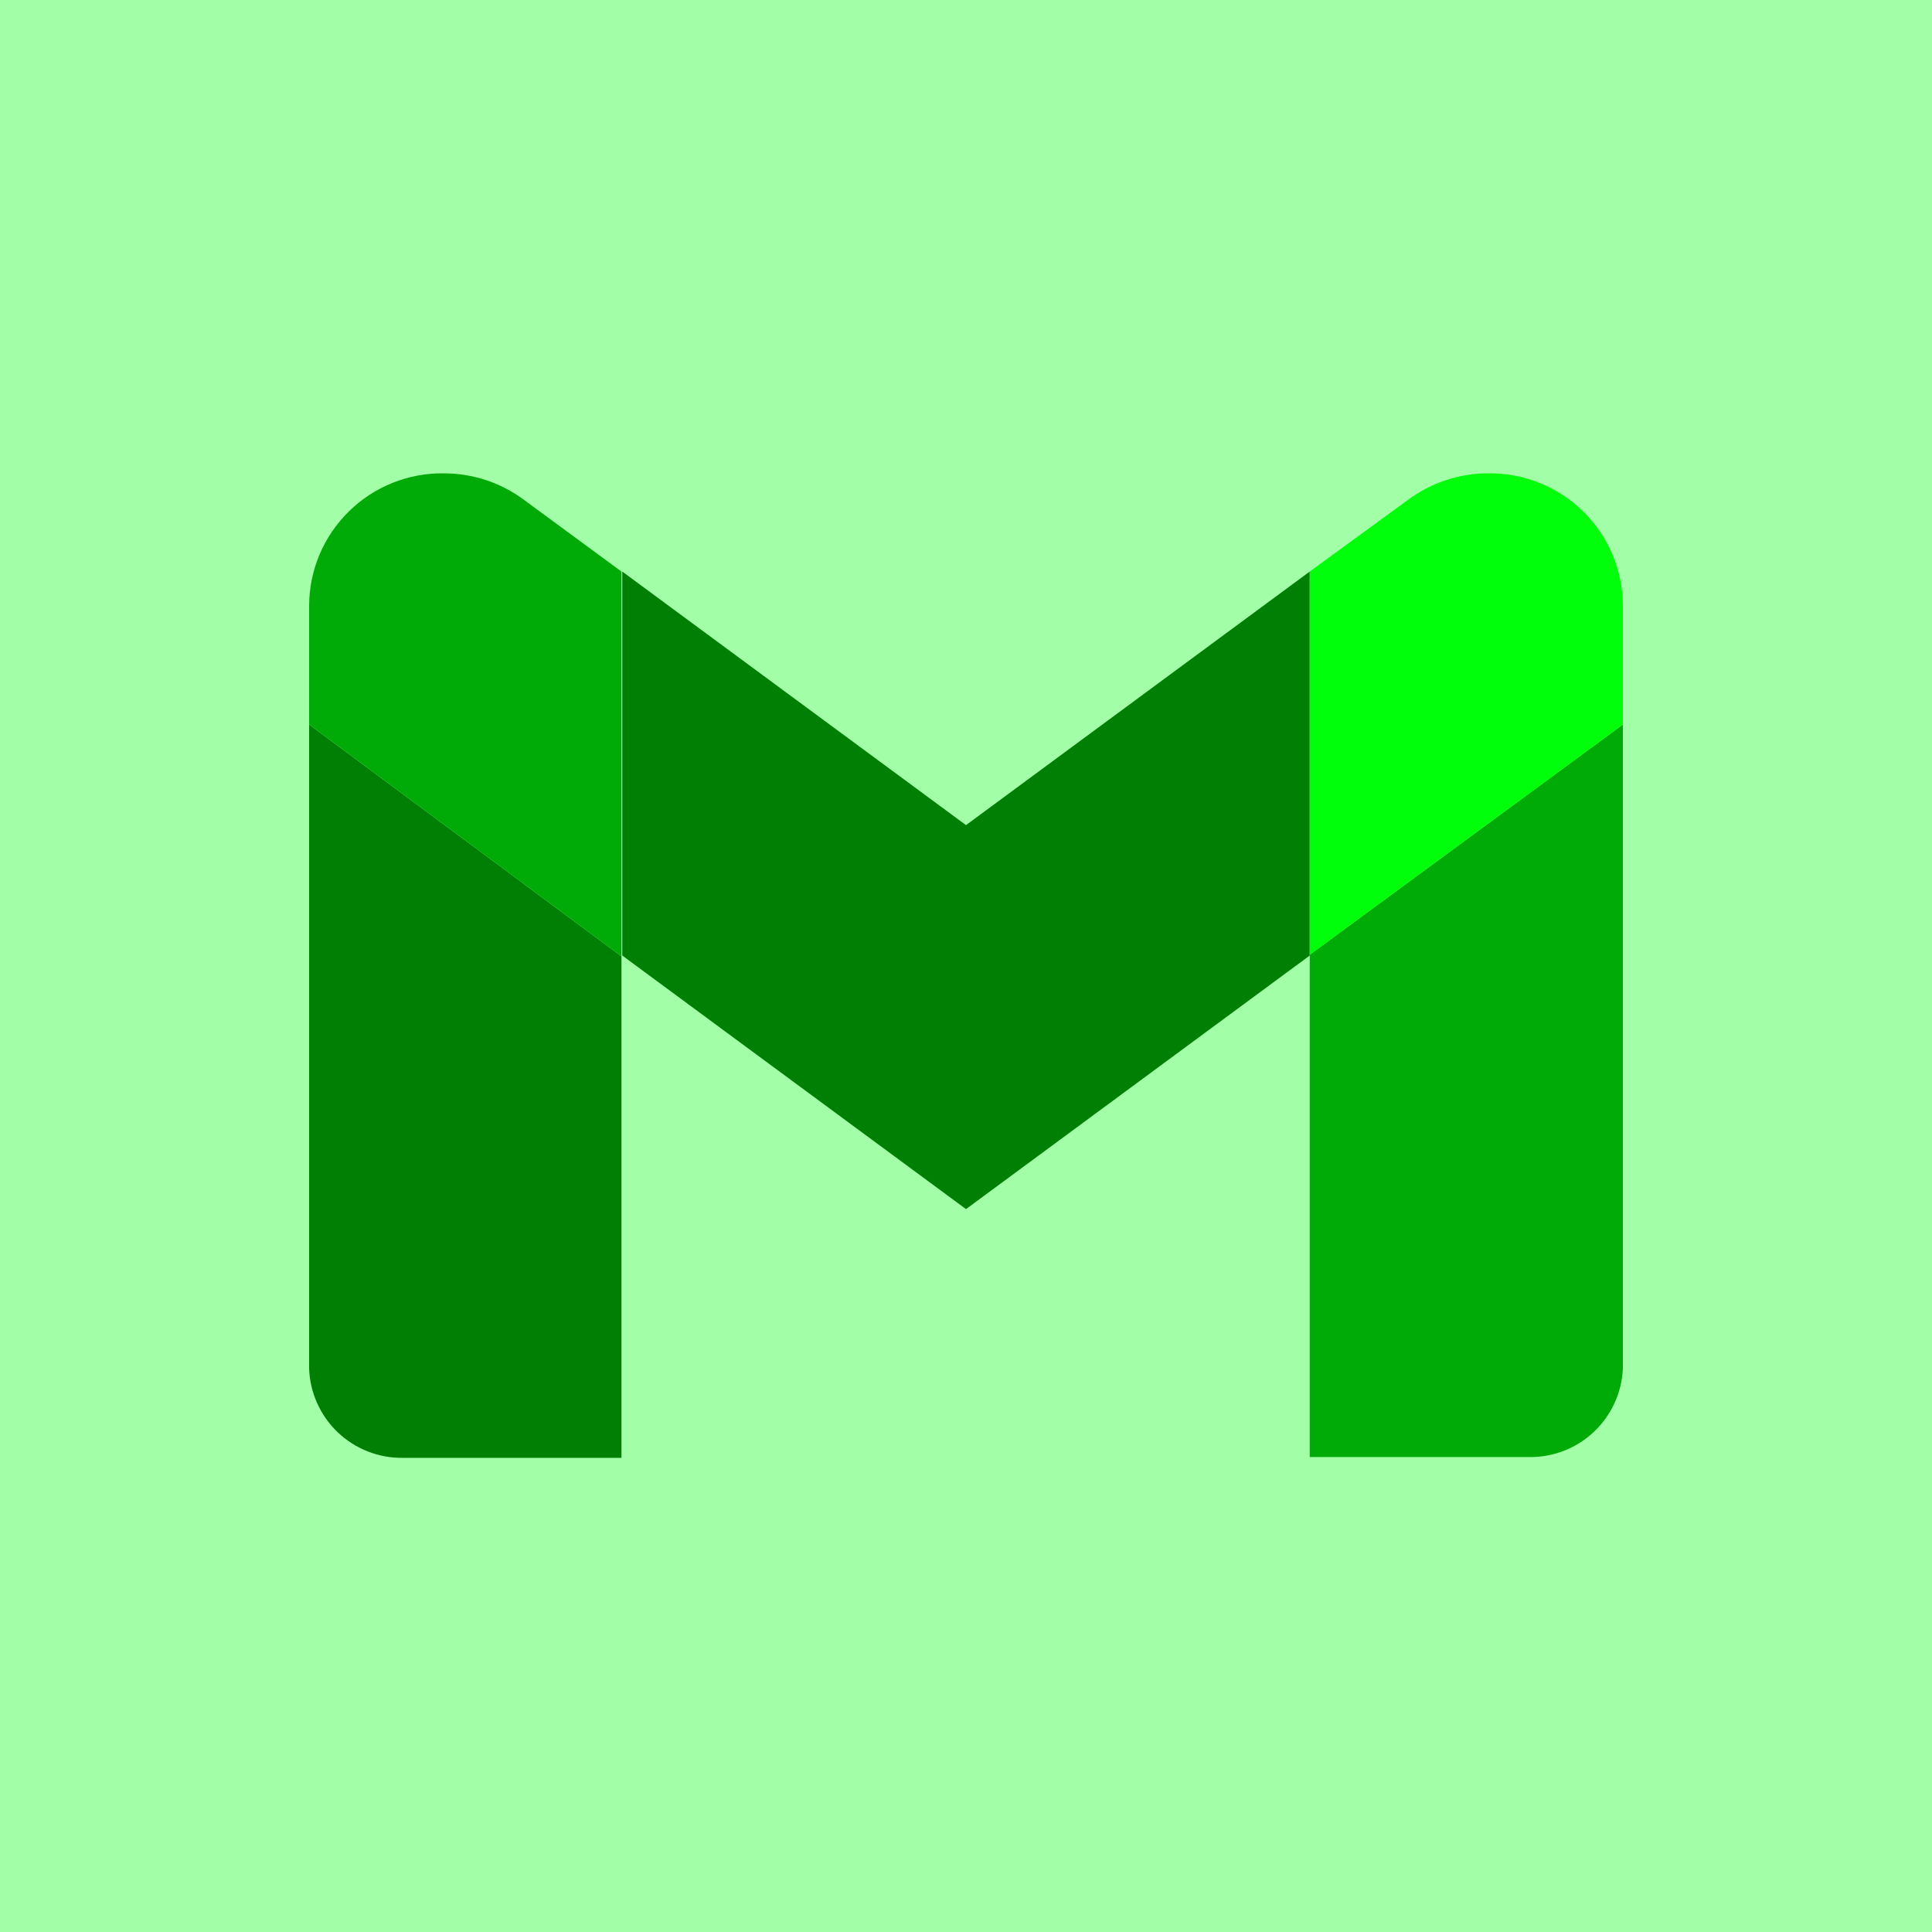
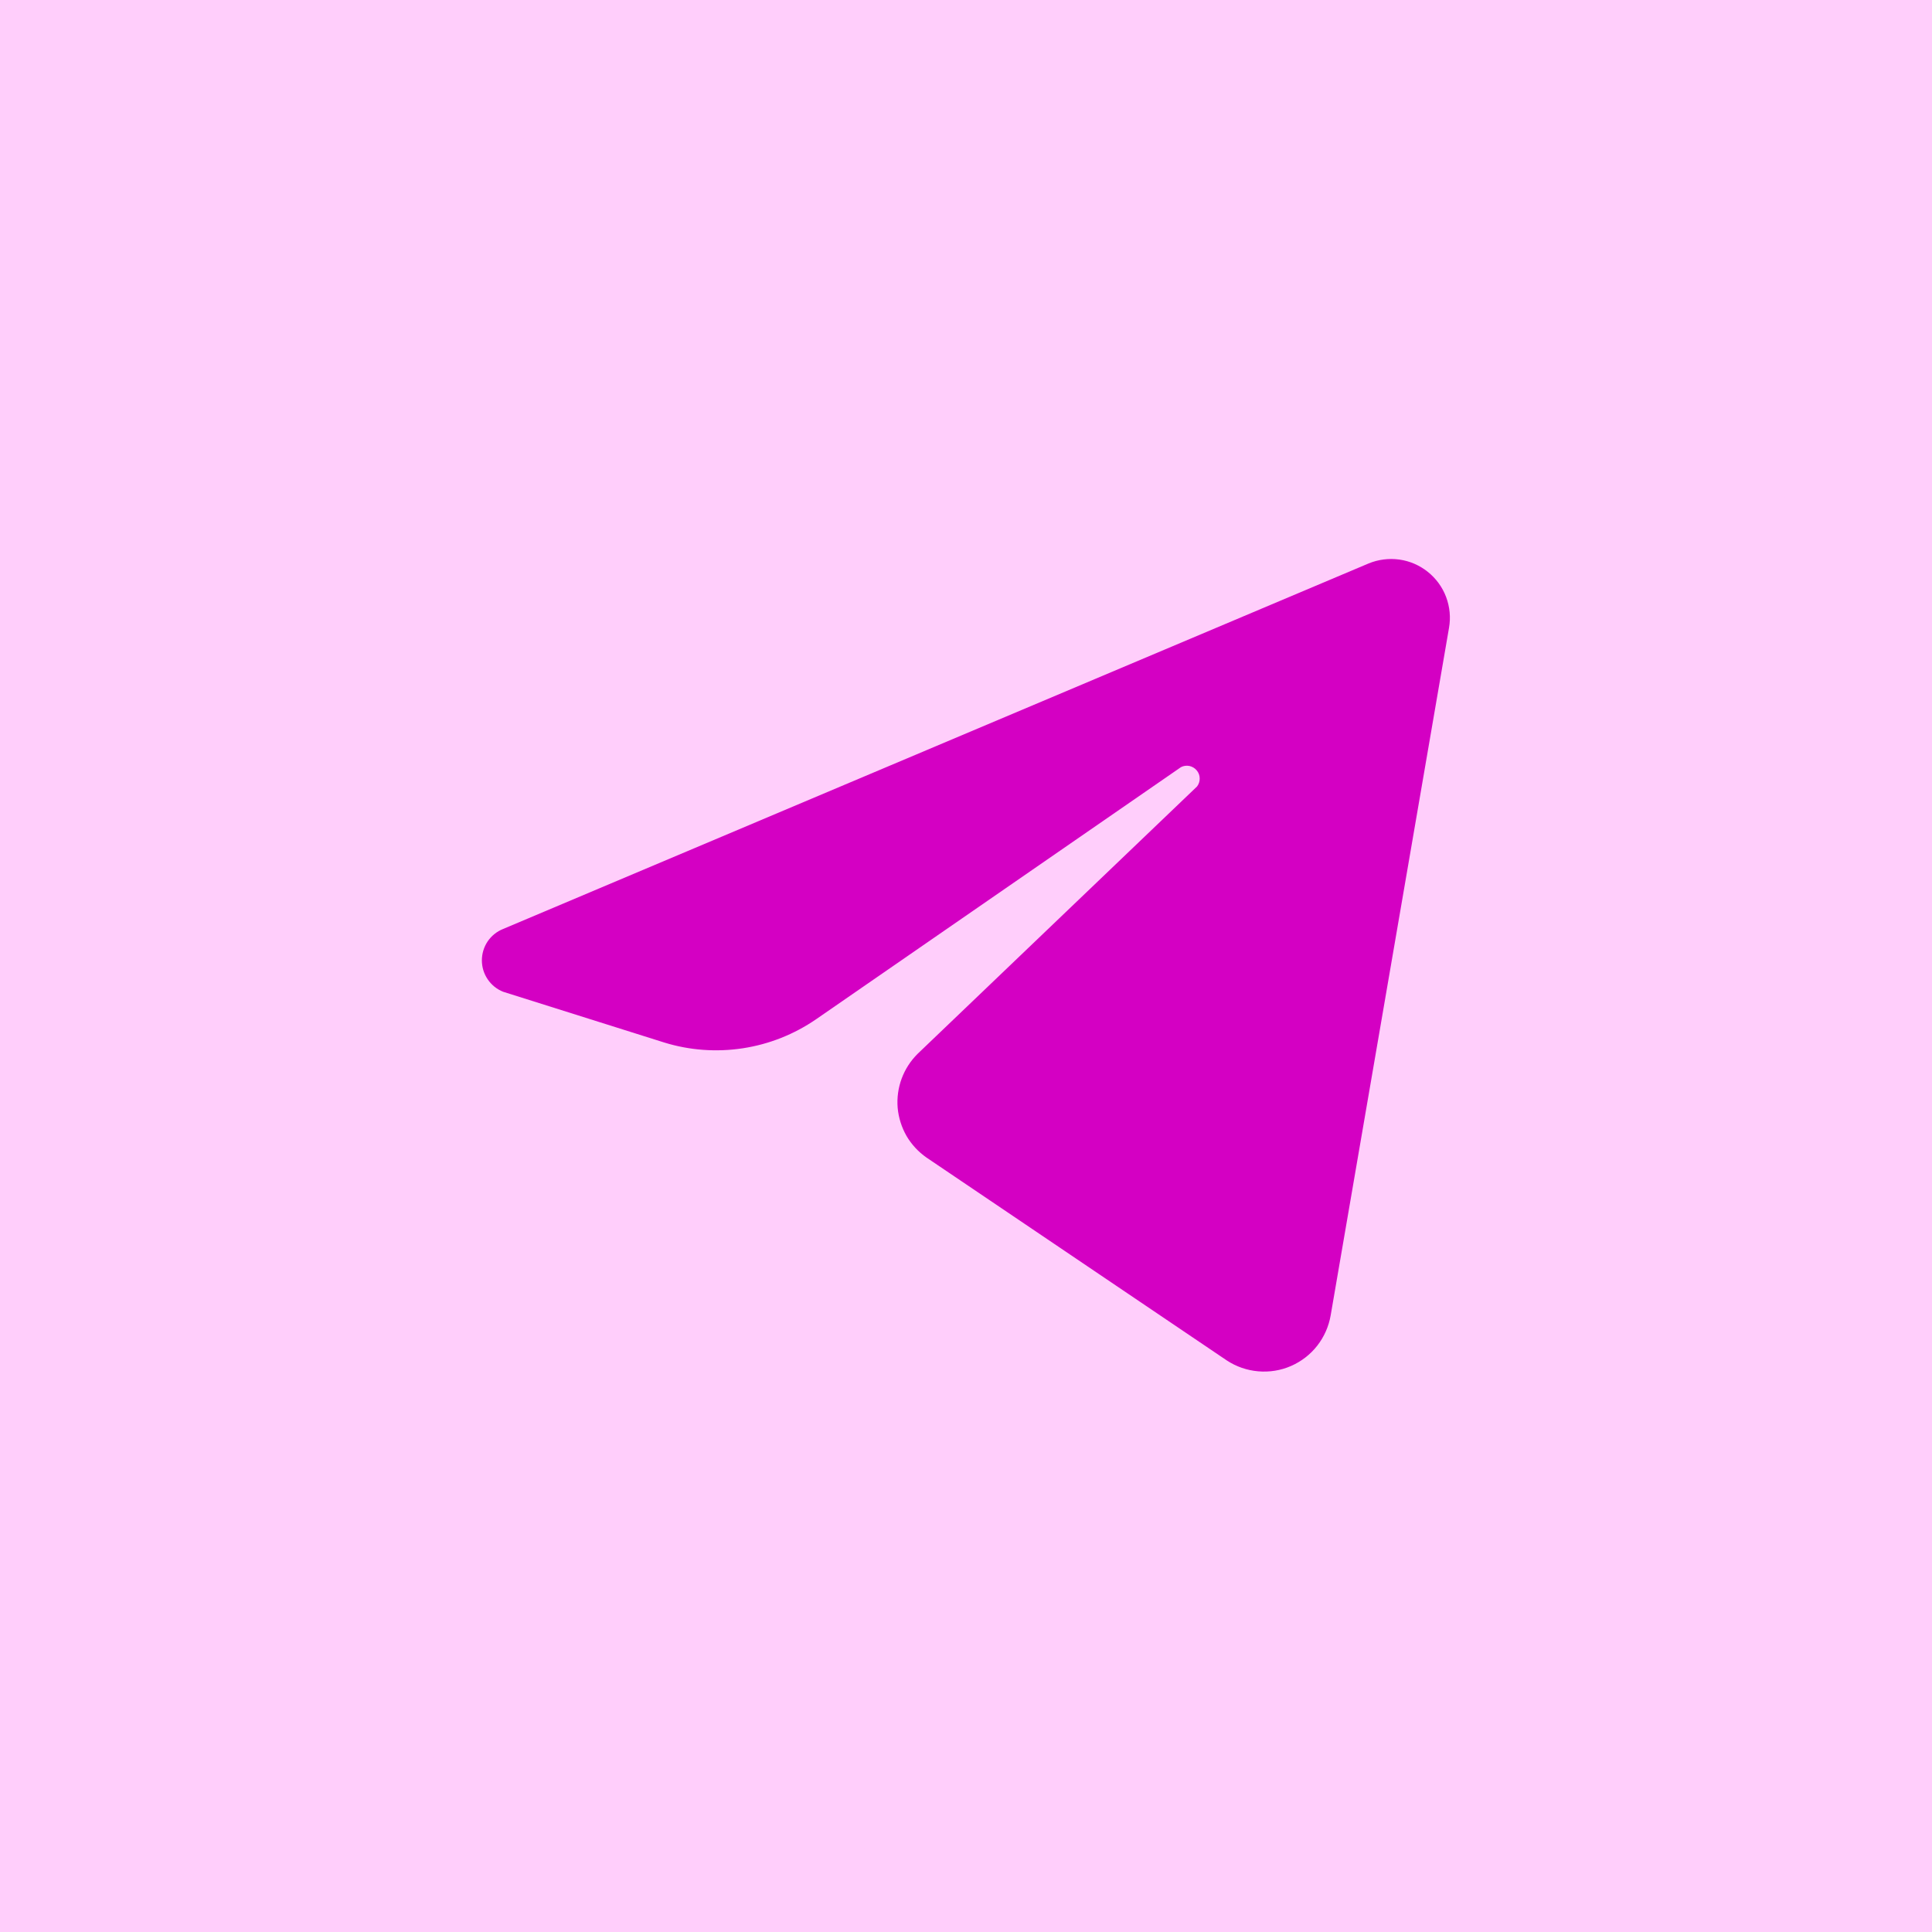
<svg xmlns="http://www.w3.org/2000/svg" width="24" height="24" viewBox="0 0 24 24" fill="none">
-   <g clip-path="url(#clip0_3_789)">
-     <rect width="24" height="24" fill="#A3FFA7" />
-     <path d="M1 12C1 4 4 1 12 1C20 1 23 4 23 12C23 20 20 23 12 23C4 23 1 20 1 12Z" fill="#A3FFA7" />
-     <path d="M20.16 9L16.27 11.86V18.1H19C19.298 18.103 19.586 17.99 19.802 17.785C20.019 17.579 20.147 17.298 20.16 17V9Z" fill="#00AB07" />
-     <path d="M3.84 9L7.72 11.88V18.11H5C4.7 18.113 4.411 17.998 4.194 17.791C3.978 17.584 3.85 17.3 3.84 17V9Z" fill="#007F05" />
-     <path d="M16.27 7.1L12 10.25L7.73 7.1V11.87L12 15.02L16.27 11.87V7.1Z" fill="#007F05" />
-     <path d="M3.84 7.52V9L7.72 11.88V7.1L6.51 6.21C6.221 5.995 5.87 5.879 5.51 5.88C5.293 5.877 5.077 5.918 4.875 5.999C4.673 6.08 4.489 6.2 4.334 6.353C4.179 6.505 4.055 6.687 3.97 6.887C3.886 7.087 3.841 7.302 3.84 7.52Z" fill="#00AB07" />
-     <path d="M20.16 7.52V9L16.27 11.86V7.1L17.49 6.21C17.779 5.995 18.13 5.879 18.49 5.88C18.707 5.877 18.923 5.918 19.125 5.999C19.327 6.08 19.511 6.2 19.666 6.353C19.821 6.505 19.945 6.687 20.03 6.887C20.114 7.087 20.159 7.302 20.16 7.52Z" fill="#00FF0A" />
+   <g clip-path="url(#clip0_3_1026)">
+     <rect width="24" height="24" fill="#FFCEFB" />
+     <path d="M1 12C1 4 4 1 12 1C20 1 23 4 23 12C23 20 20 23 12 23C4 23 1 20 1 12Z" fill="#FFCEFB" />
+     <path fill-rule="evenodd" clip-rule="evenodd" d="M17 7L6.25 11.54C6.172 11.571 6.105 11.625 6.058 11.694C6.011 11.764 5.986 11.846 5.986 11.93C5.986 12.014 6.011 12.096 6.058 12.165C6.105 12.235 6.172 12.289 6.25 12.32L8.25 12.95C8.566 13.048 8.901 13.072 9.228 13.022C9.556 12.972 9.867 12.848 10.14 12.66L14.67 9.53C14.702 9.513 14.739 9.508 14.775 9.515C14.811 9.523 14.843 9.542 14.866 9.57C14.89 9.598 14.903 9.633 14.903 9.669C14.904 9.706 14.892 9.741 14.87 9.77L11.4 13.09C11.312 13.177 11.244 13.282 11.201 13.398C11.158 13.514 11.141 13.638 11.151 13.761C11.162 13.884 11.2 14.004 11.261 14.111C11.323 14.217 11.408 14.309 11.51 14.38L15.24 16.9C15.357 16.977 15.491 17.023 15.63 17.035C15.769 17.047 15.909 17.025 16.037 16.969C16.165 16.913 16.277 16.827 16.363 16.717C16.449 16.607 16.506 16.478 16.53 16.34L18 7.8C18.023 7.671 18.01 7.538 17.964 7.416C17.918 7.293 17.839 7.186 17.737 7.104C17.635 7.022 17.512 6.969 17.383 6.951C17.253 6.933 17.121 6.95 17 7Z" fill="#D400C3" />
  </g>
  <defs>
-     <clipPath id="clip0_3_789">
+     <clipPath id="clip0_3_1026">
      <rect width="24" height="24" fill="white" />
    </clipPath>
  </defs>
</svg>
